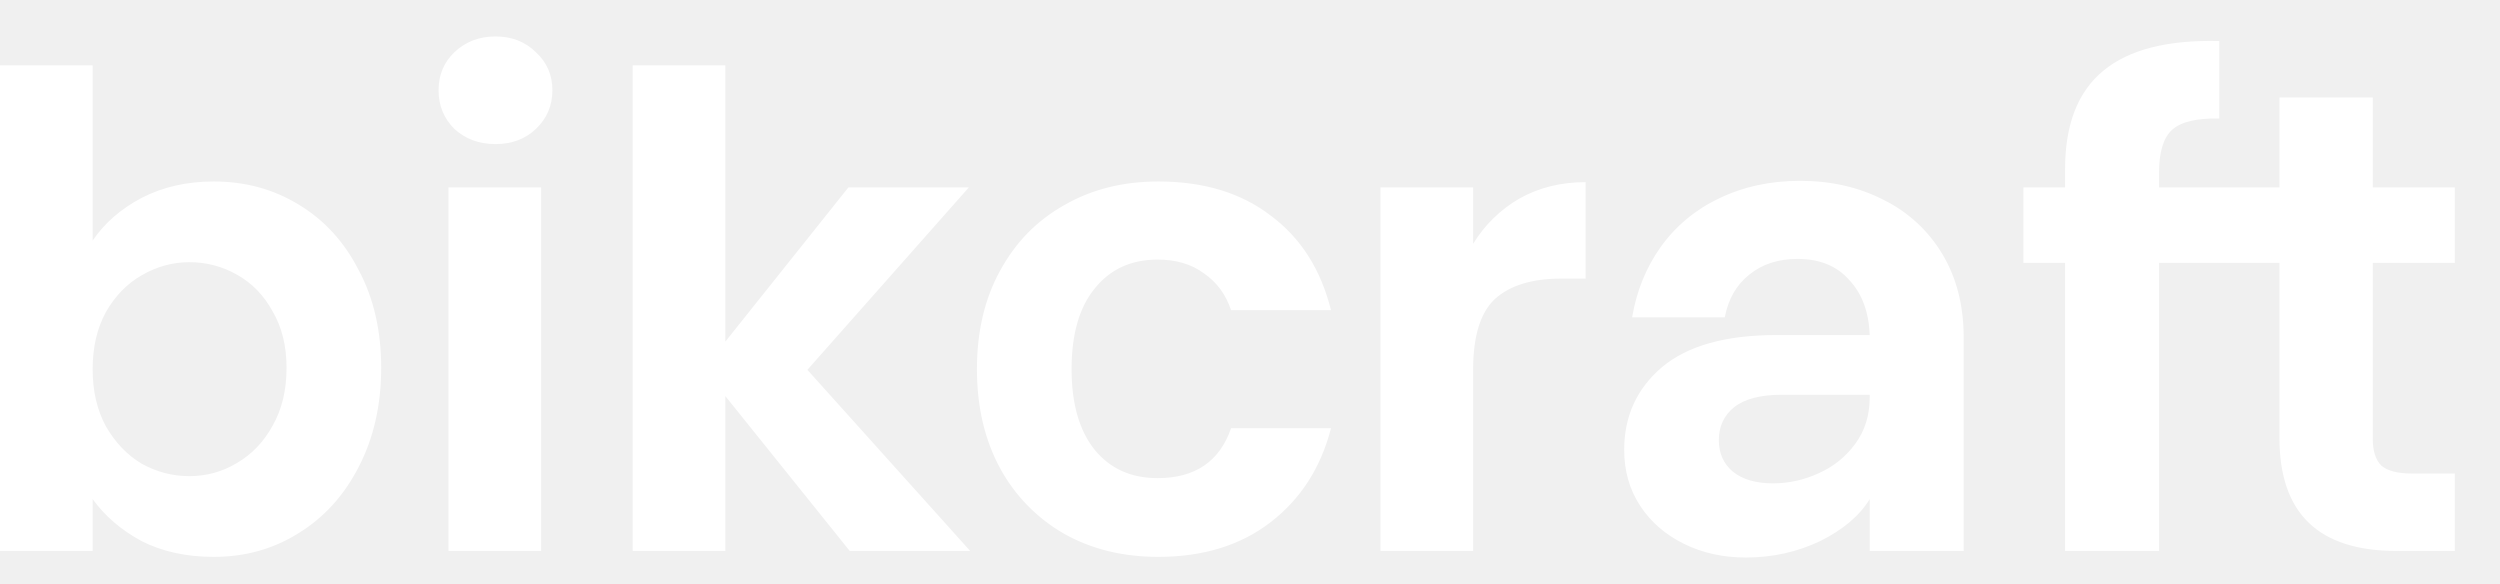
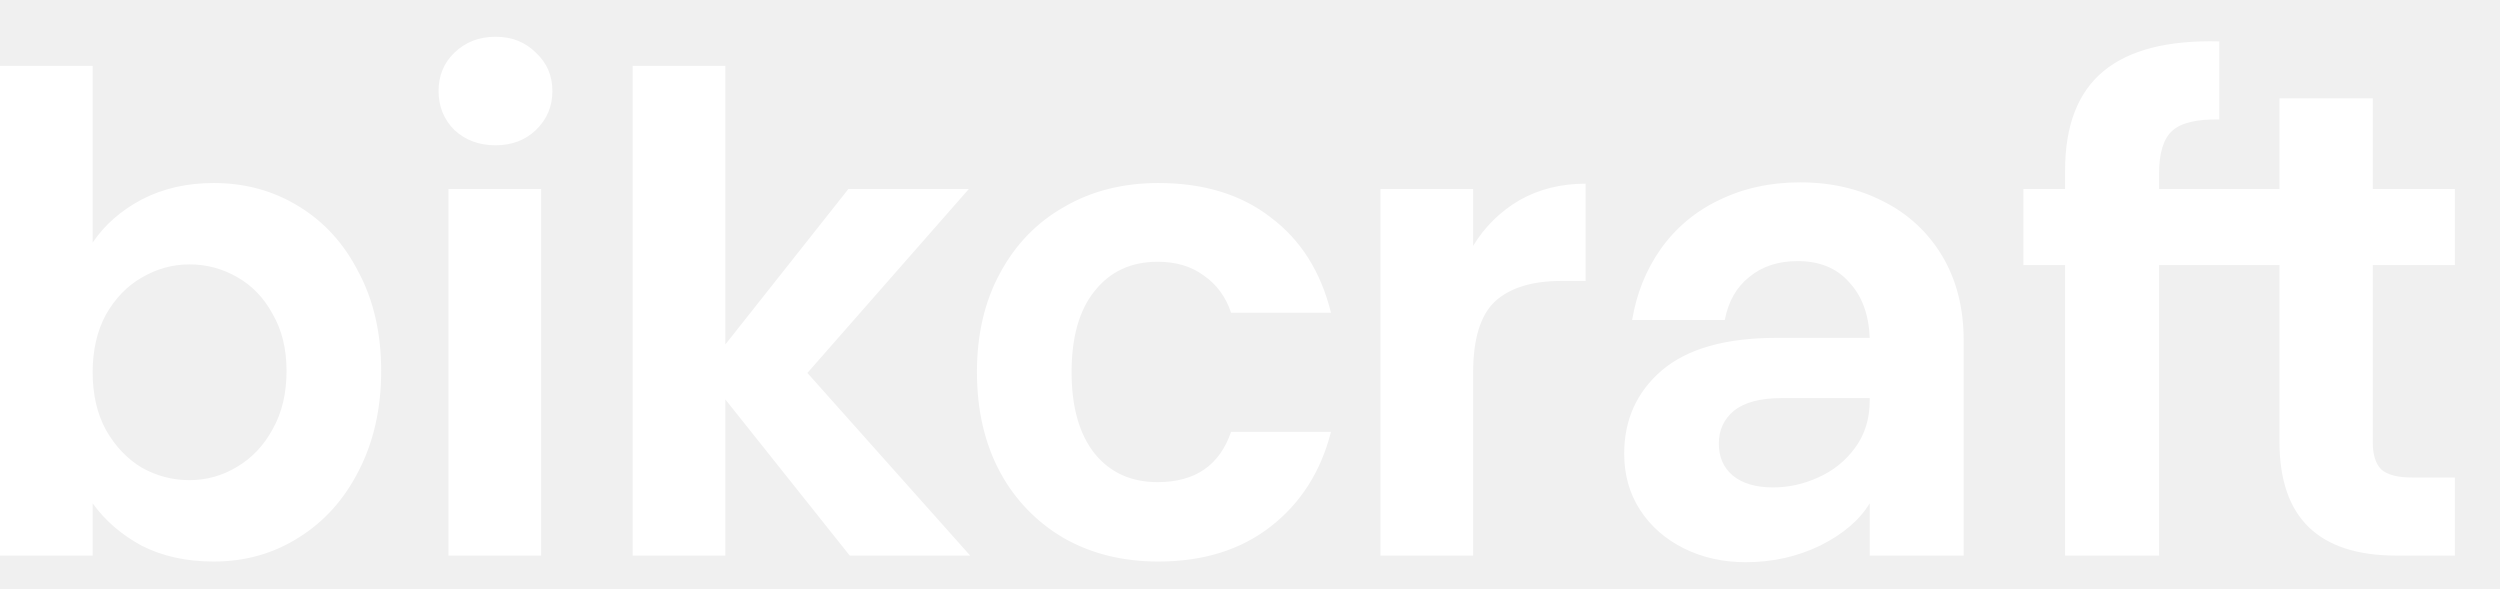
- <svg xmlns="http://www.w3.org/2000/svg" width="120" height="28" viewBox="0 0 120 28" fill="none">
-   <path d="M4.447 11.546C5.019 10.707 5.802 10.024 6.798 9.499C7.814 8.974 8.968 8.711 10.26 8.711C11.764 8.711 13.119 9.079 14.326 9.814C15.554 10.549 16.518 11.599 17.216 12.964C17.936 14.308 18.297 15.873 18.297 17.657C18.297 19.442 17.936 21.028 17.216 22.414C16.518 23.779 15.554 24.84 14.326 25.596C13.119 26.352 11.764 26.73 10.26 26.73C8.947 26.73 7.793 26.477 6.798 25.974C5.824 25.448 5.04 24.776 4.447 23.957V26.446H0V3.136H4.447V11.546ZM13.754 17.657C13.754 16.608 13.532 15.704 13.087 14.948C12.664 14.171 12.092 13.584 11.372 13.184C10.677 12.787 9.887 12.58 9.085 12.586C8.28 12.586 7.518 12.796 6.798 13.216C6.099 13.615 5.527 14.203 5.082 14.98C4.659 15.757 4.447 16.671 4.447 17.721C4.447 18.77 4.659 19.684 5.082 20.461C5.527 21.238 6.099 21.837 6.798 22.256C7.518 22.655 8.28 22.855 9.085 22.855C9.911 22.855 10.673 22.645 11.372 22.225C12.092 21.805 12.664 21.206 13.087 20.43C13.532 19.652 13.754 18.729 13.754 17.657ZM23.783 6.916C22.999 6.916 22.343 6.675 21.814 6.191C21.305 5.688 21.051 5.068 21.051 4.333C21.051 3.598 21.305 2.989 21.814 2.506C22.343 2.002 22.999 1.75 23.783 1.75C24.567 1.75 25.212 2.002 25.721 2.506C26.25 2.989 26.515 3.598 26.515 4.333C26.515 5.068 26.25 5.688 25.721 6.191C25.212 6.675 24.567 6.916 23.783 6.916ZM25.975 8.995V26.446H21.528V8.995H25.975ZM40.788 26.446L34.816 19.012V26.446H30.369V3.136H34.816V16.398L40.724 8.995H46.505L38.755 17.752L46.569 26.446H40.788ZM46.893 17.721C46.893 15.915 47.263 14.339 48.004 12.995C48.746 11.63 49.773 10.581 51.086 9.845C52.398 9.089 53.902 8.711 55.596 8.711C57.777 8.711 59.577 9.258 60.996 10.35C62.436 11.421 63.4 12.932 63.887 14.886H59.091C58.837 14.13 58.403 13.541 57.789 13.121C57.196 12.681 56.455 12.46 55.565 12.46C54.295 12.46 53.289 12.922 52.548 13.846C51.806 14.749 51.436 16.041 51.436 17.721C51.436 19.38 51.806 20.671 52.548 21.595C53.289 22.498 54.295 22.95 55.565 22.95C57.365 22.95 58.541 22.151 59.091 20.555H63.888C63.401 22.445 62.437 23.947 60.997 25.06C59.557 26.173 57.757 26.73 55.597 26.73C53.903 26.73 52.399 26.362 51.087 25.627C49.784 24.882 48.717 23.791 48.005 22.477C47.264 21.112 46.893 19.526 46.893 17.721ZM70.71 11.704C71.255 10.806 72.02 10.058 72.933 9.53C73.865 9.005 74.924 8.743 76.11 8.743V13.373H74.935C73.537 13.373 72.478 13.699 71.758 14.35C71.059 15.001 70.71 16.135 70.71 17.752V26.446H66.263V8.995H70.71V11.704ZM89.746 23.957C89.259 24.756 88.465 25.427 87.364 25.974C86.262 26.498 85.076 26.761 83.806 26.761C82.705 26.761 81.709 26.541 80.82 26.099C79.931 25.659 79.232 25.049 78.724 24.273C78.215 23.495 77.961 22.603 77.961 21.595C77.961 19.978 78.565 18.655 79.772 17.626C81 16.597 82.832 16.082 85.267 16.082H89.746C89.704 14.97 89.375 14.088 88.761 13.437C88.168 12.764 87.342 12.428 86.284 12.428C85.352 12.428 84.579 12.681 83.965 13.184C83.351 13.668 82.959 14.35 82.789 15.232H78.342C78.554 13.972 79.009 12.848 79.708 11.861C80.422 10.859 81.385 10.056 82.504 9.53C83.668 8.963 84.971 8.68 86.411 8.68C87.893 8.68 89.227 8.985 90.413 9.594C91.591 10.175 92.573 11.084 93.24 12.208C93.918 13.342 94.257 14.675 94.257 16.209V26.446H89.746V23.957ZM85.108 23.201C85.849 23.201 86.569 23.044 87.268 22.729C87.988 22.414 88.581 21.942 89.047 21.311C89.513 20.681 89.746 19.936 89.746 19.075V18.949H85.521C84.505 18.949 83.742 19.148 83.234 19.547C82.747 19.947 82.504 20.471 82.504 21.122C82.504 21.753 82.726 22.256 83.171 22.634C83.636 23.012 84.282 23.201 85.108 23.201ZM103.635 12.617V26.446H99.124V12.617H97.123V8.995H99.124V8.113C99.124 5.971 99.739 4.396 100.967 3.388C102.195 2.38 104.048 1.907 106.526 1.97V5.688C105.446 5.667 104.694 5.845 104.27 6.223C103.847 6.601 103.635 7.284 103.635 8.271V8.995H109.414V4.679H113.893V8.995H117.832V12.617H113.893V21.059C113.893 21.648 114.031 22.078 114.306 22.351C114.603 22.603 115.09 22.729 115.767 22.729H117.832V26.446H115.037C111.289 26.446 109.414 24.64 109.414 21.028V12.617H103.635Z" fill="white" />
+ <svg xmlns="http://www.w3.org/2000/svg" width="136" height="32" fill="none">
+   <path d="M5.04 13.196c.648-.96 1.536-1.74 2.664-2.34 1.152-.6 2.46-.9 3.924-.9 1.704 0 3.24.42 4.608 1.26 1.392.84 2.484 2.04 3.276 3.6.816 1.536 1.224 3.324 1.224 5.364s-.408 3.852-1.224 5.436c-.792 1.56-1.884 2.772-3.276 3.636-1.368.864-2.904 1.296-4.608 1.296-1.488 0-2.796-.288-3.924-.864-1.104-.6-1.992-1.368-2.664-2.304v2.844H0V3.584h5.04v9.612Zm10.548 6.984c0-1.2-.252-2.232-.756-3.096-.48-.888-1.128-1.56-1.944-2.016a5.104 5.104 0 0 0-2.592-.684c-.912 0-1.776.24-2.592.72-.792.456-1.44 1.128-1.944 2.016-.48.888-.72 1.932-.72 3.132 0 1.2.24 2.244.72 3.132.504.888 1.152 1.572 1.944 2.052.816.456 1.68.684 2.592.684.936 0 1.8-.24 2.592-.72.816-.48 1.464-1.164 1.944-2.052.504-.888.756-1.944.756-3.168ZM26.954 7.904c-.888 0-1.632-.276-2.232-.828-.576-.576-.864-1.284-.864-2.124 0-.84.288-1.536.864-2.088.6-.576 1.344-.864 2.232-.864.888 0 1.62.288 2.196.864.6.552.9 1.248.9 2.088 0 .84-.3 1.548-.9 2.124-.576.552-1.308.828-2.196.828Zm2.484 2.376v19.944h-5.04V10.28h5.04Zm16.788 19.944-6.768-8.496v8.496h-5.04V3.584h5.04V18.74l6.696-8.46h6.552l-8.784 10.008 8.856 9.936h-6.552Zm6.919-9.972c0-2.064.42-3.864 1.26-5.4.84-1.56 2.004-2.76 3.492-3.6 1.488-.864 3.192-1.296 5.112-1.296 2.472 0 4.512.624 6.12 1.872 1.632 1.224 2.724 2.952 3.276 5.184H66.97c-.288-.864-.78-1.536-1.476-2.016-.672-.504-1.512-.756-2.52-.756-1.44 0-2.58.528-3.42 1.584-.84 1.032-1.26 2.508-1.26 4.428 0 1.896.42 3.372 1.26 4.428.84 1.032 1.98 1.548 3.42 1.548 2.04 0 3.372-.912 3.996-2.736h5.436c-.552 2.16-1.644 3.876-3.276 5.148-1.632 1.272-3.672 1.908-6.12 1.908-1.92 0-3.624-.42-5.112-1.26a9.161 9.161 0 0 1-3.492-3.6c-.84-1.56-1.26-3.372-1.26-5.436h-.001Zm26.993-6.876a7.133 7.133 0 0 1 2.52-2.484c1.056-.6 2.256-.9 3.6-.9v5.292h-1.332c-1.584 0-2.784.372-3.6 1.116-.792.744-1.188 2.04-1.188 3.888v9.936h-5.04V10.28h5.04v3.096Zm21.574 14.004c-.552.912-1.452 1.68-2.7 2.304-1.248.6-2.592.9-4.032.9-1.248 0-2.376-.252-3.384-.756s-1.8-1.2-2.376-2.088c-.576-.888-.864-1.908-.864-3.06 0-1.848.684-3.36 2.052-4.536 1.392-1.176 3.468-1.764 6.228-1.764h5.076c-.048-1.272-.42-2.28-1.116-3.024-.672-.768-1.608-1.152-2.808-1.152-1.056 0-1.932.288-2.628.864-.696.552-1.14 1.332-1.332 2.34h-5.04c.24-1.44.756-2.724 1.548-3.852a8.143 8.143 0 0 1 3.168-2.664c1.32-.648 2.796-.972 4.428-.972 1.68 0 3.192.348 4.536 1.044a7.7 7.7 0 0 1 3.204 2.988c.768 1.296 1.152 2.82 1.152 4.572v11.7h-5.112V27.38Zm-5.256-.864c.84 0 1.656-.18 2.448-.54.816-.36 1.488-.9 2.016-1.62.528-.72.792-1.572.792-2.556v-.144h-4.788c-1.152 0-2.016.228-2.592.684-.552.456-.828 1.056-.828 1.8 0 .72.252 1.296.756 1.728.528.432 1.26.648 2.196.648Zm20.997-12.096v15.804h-5.112V14.42h-2.268v-4.14h2.268V9.272c0-2.448.696-4.248 2.088-5.4 1.392-1.152 3.492-1.692 6.3-1.62V6.5c-1.224-.024-2.076.18-2.556.612s-.72 1.212-.72 2.34v.828h6.55V5.348h5.076v4.932h4.464v4.14h-4.464v9.648c0 .672.156 1.164.468 1.476.336.288.888.432 1.656.432h2.34v4.248h-3.168c-4.248 0-6.372-2.064-6.372-6.192V14.42h-6.55Z" fill="#fff" />
</svg>
